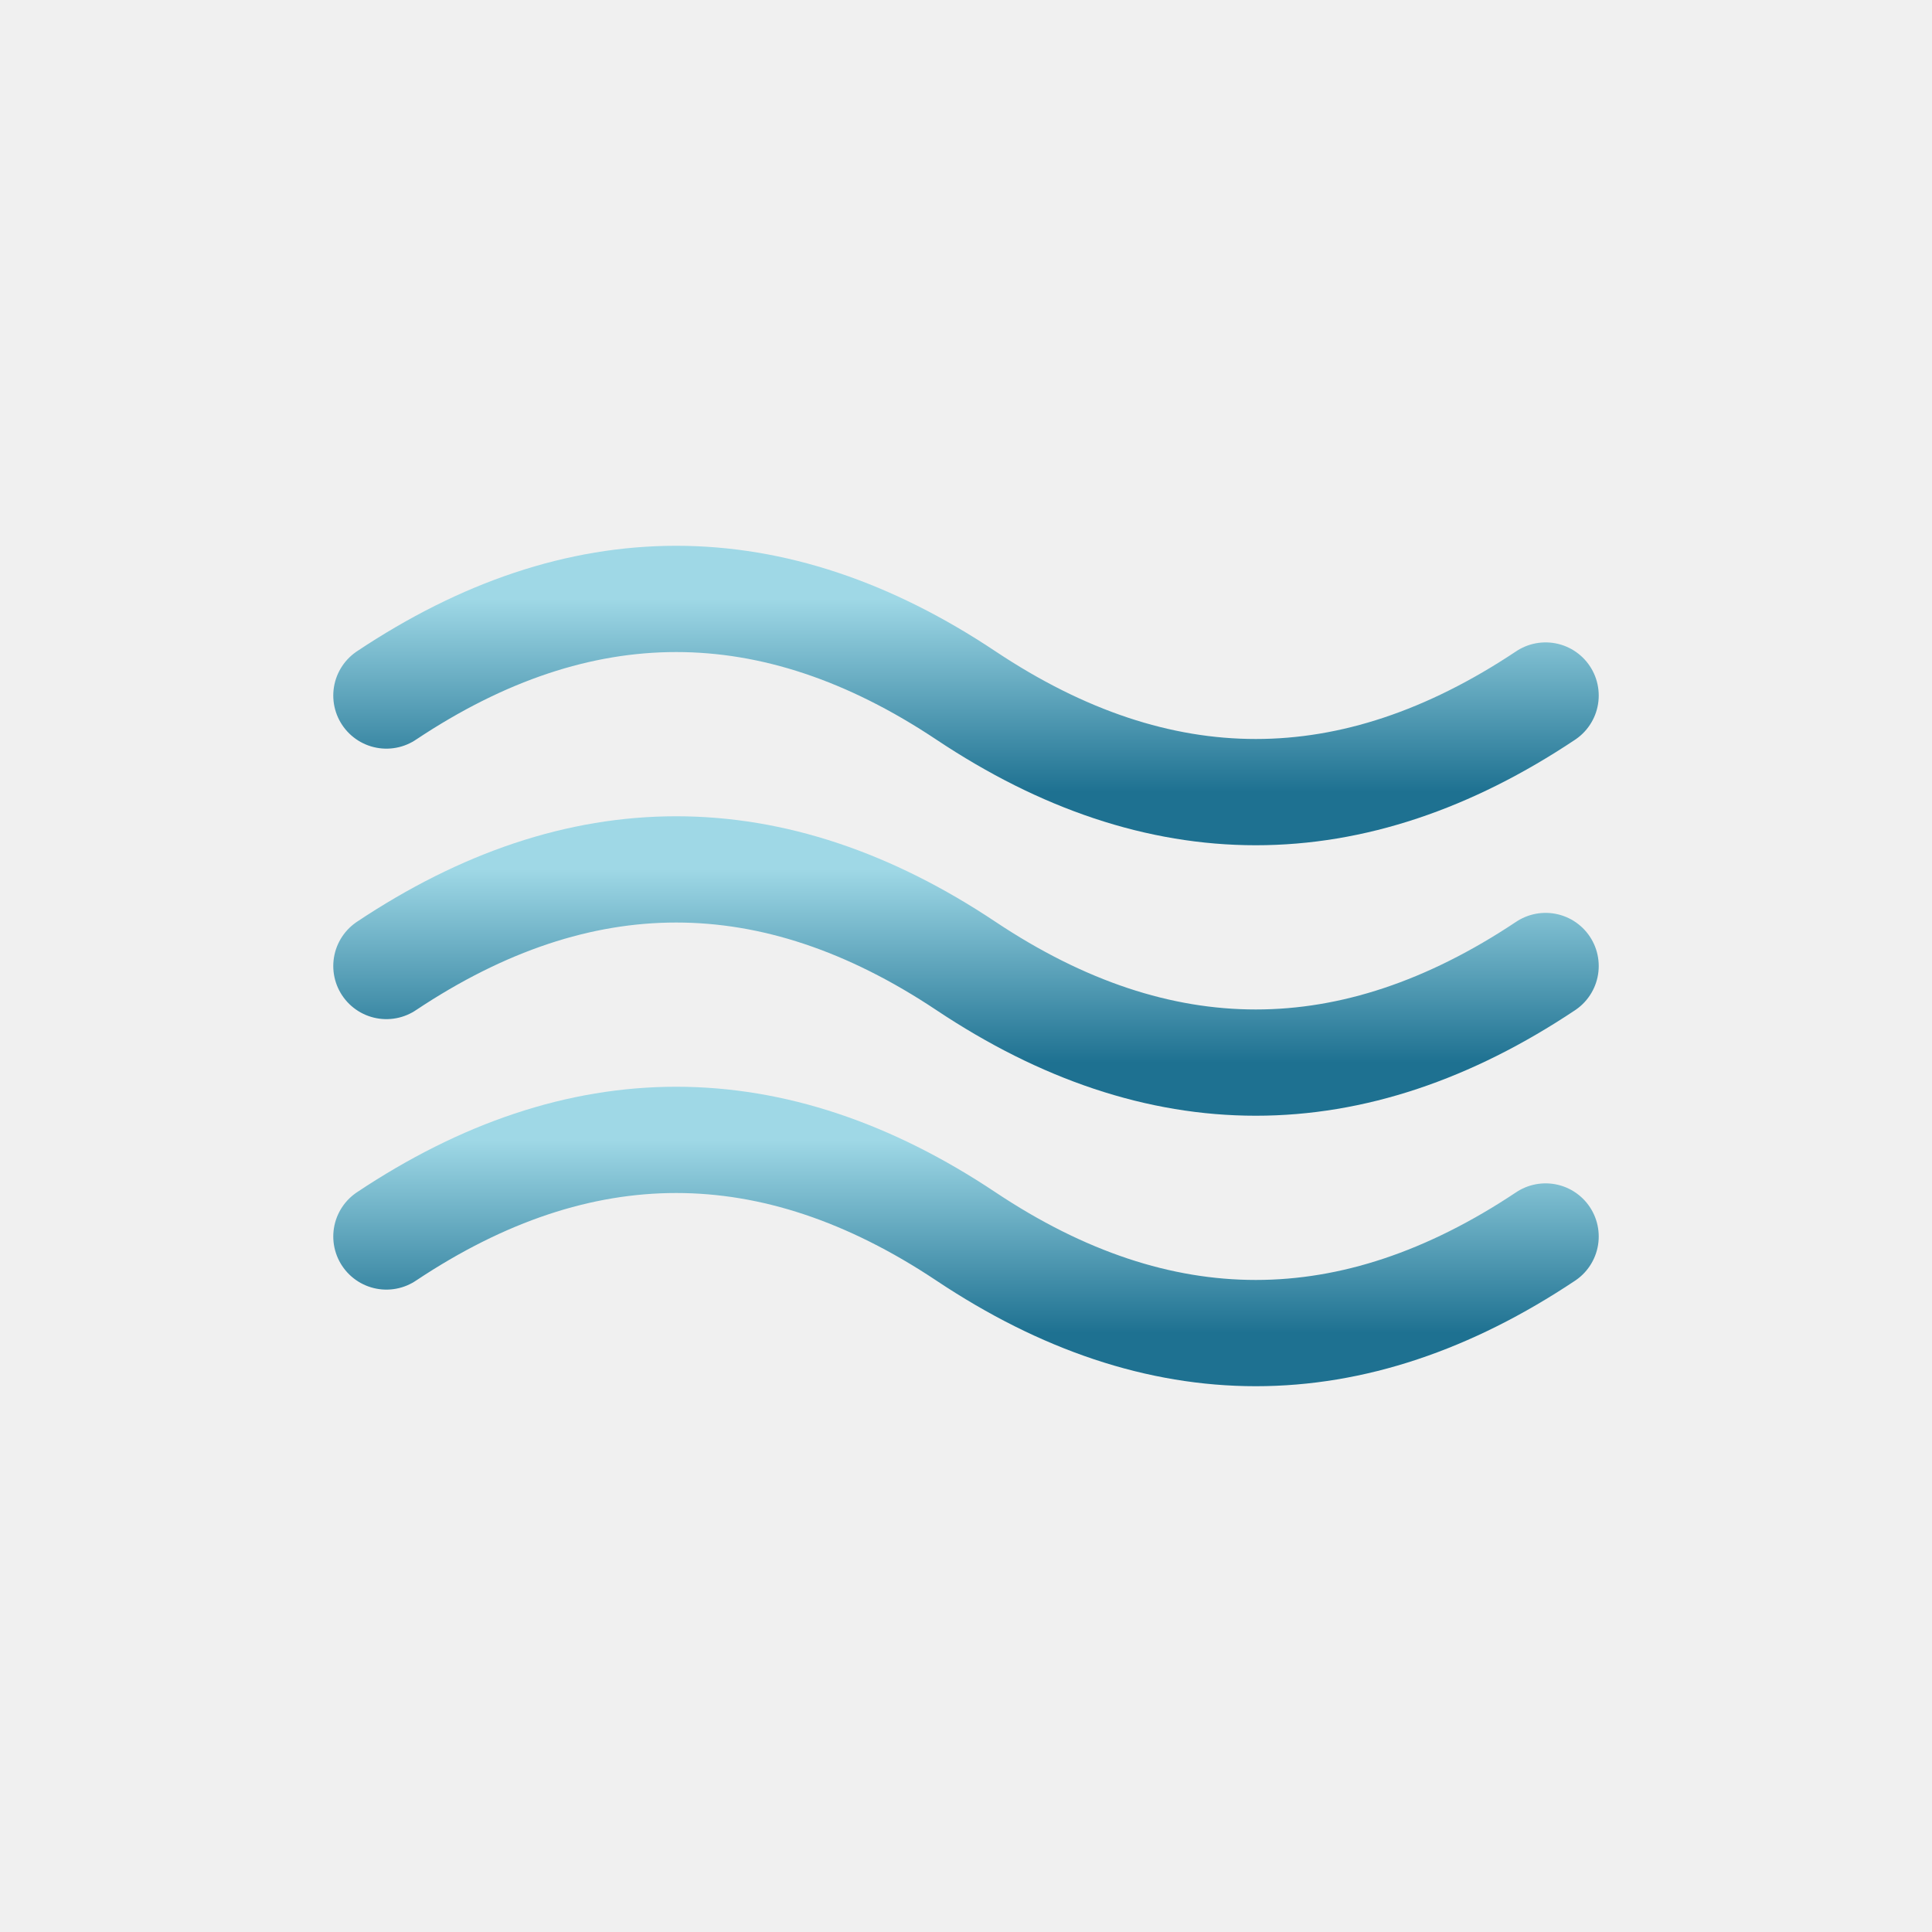
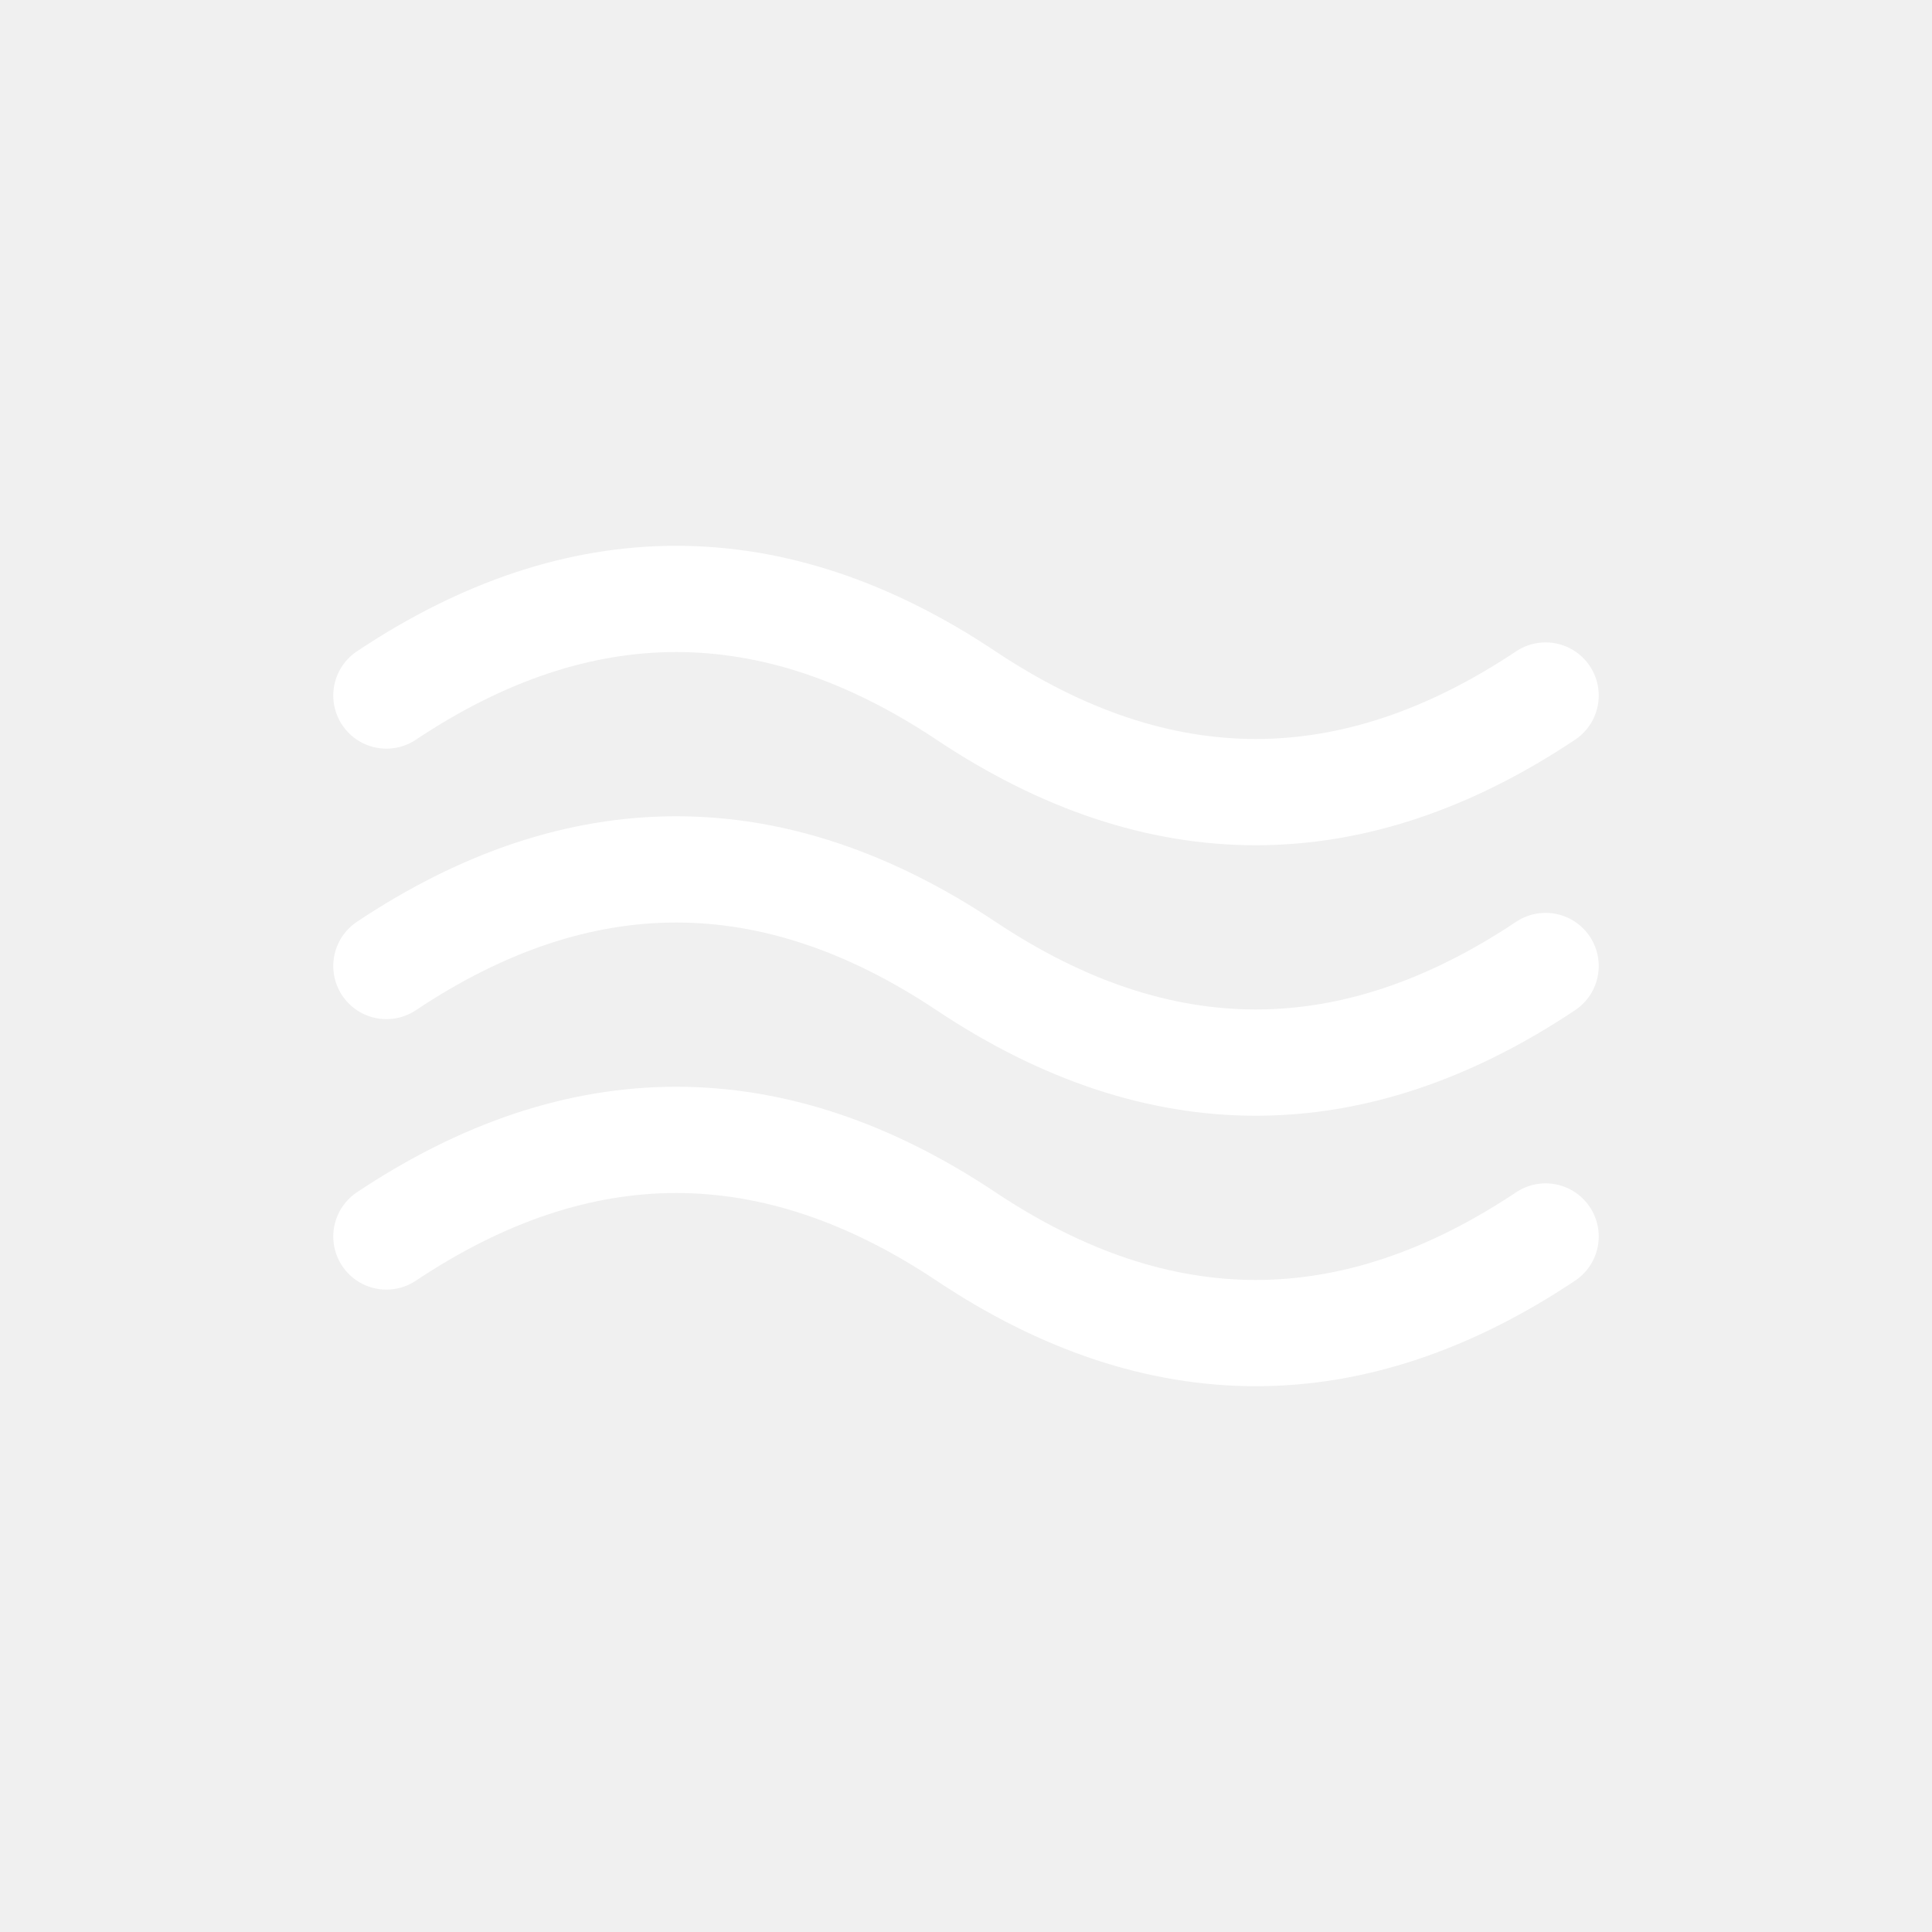
<svg xmlns="http://www.w3.org/2000/svg" viewBox="0 0 100 100" width="100" height="100" role="img" aria-label="CancunToGo">
-   <defs>
-     <linearGradient id="a" x1="0" y1="0" x2="0" y2="1">
-       <stop offset="0" stop-color="#9FD8E6" />
-       <stop offset="1" stop-color="#1E7191" />
-     </linearGradient>
-   </defs>
-   <g fill="none" stroke="url(#a)" stroke-width="5.5" stroke-linecap="round">
+   <g fill="none" stroke="#FFFFFF" stroke-width="5.5" stroke-linecap="round">
    <path d="M20 36 Q35 26 50 36 Q65 46 80 36" />
    <path d="M20 50 Q35 40 50 50 Q65 60 80 50" />
    <path d="M20 64 Q35 54 50 64 Q65 74 80 64" />
  </g>
</svg>
